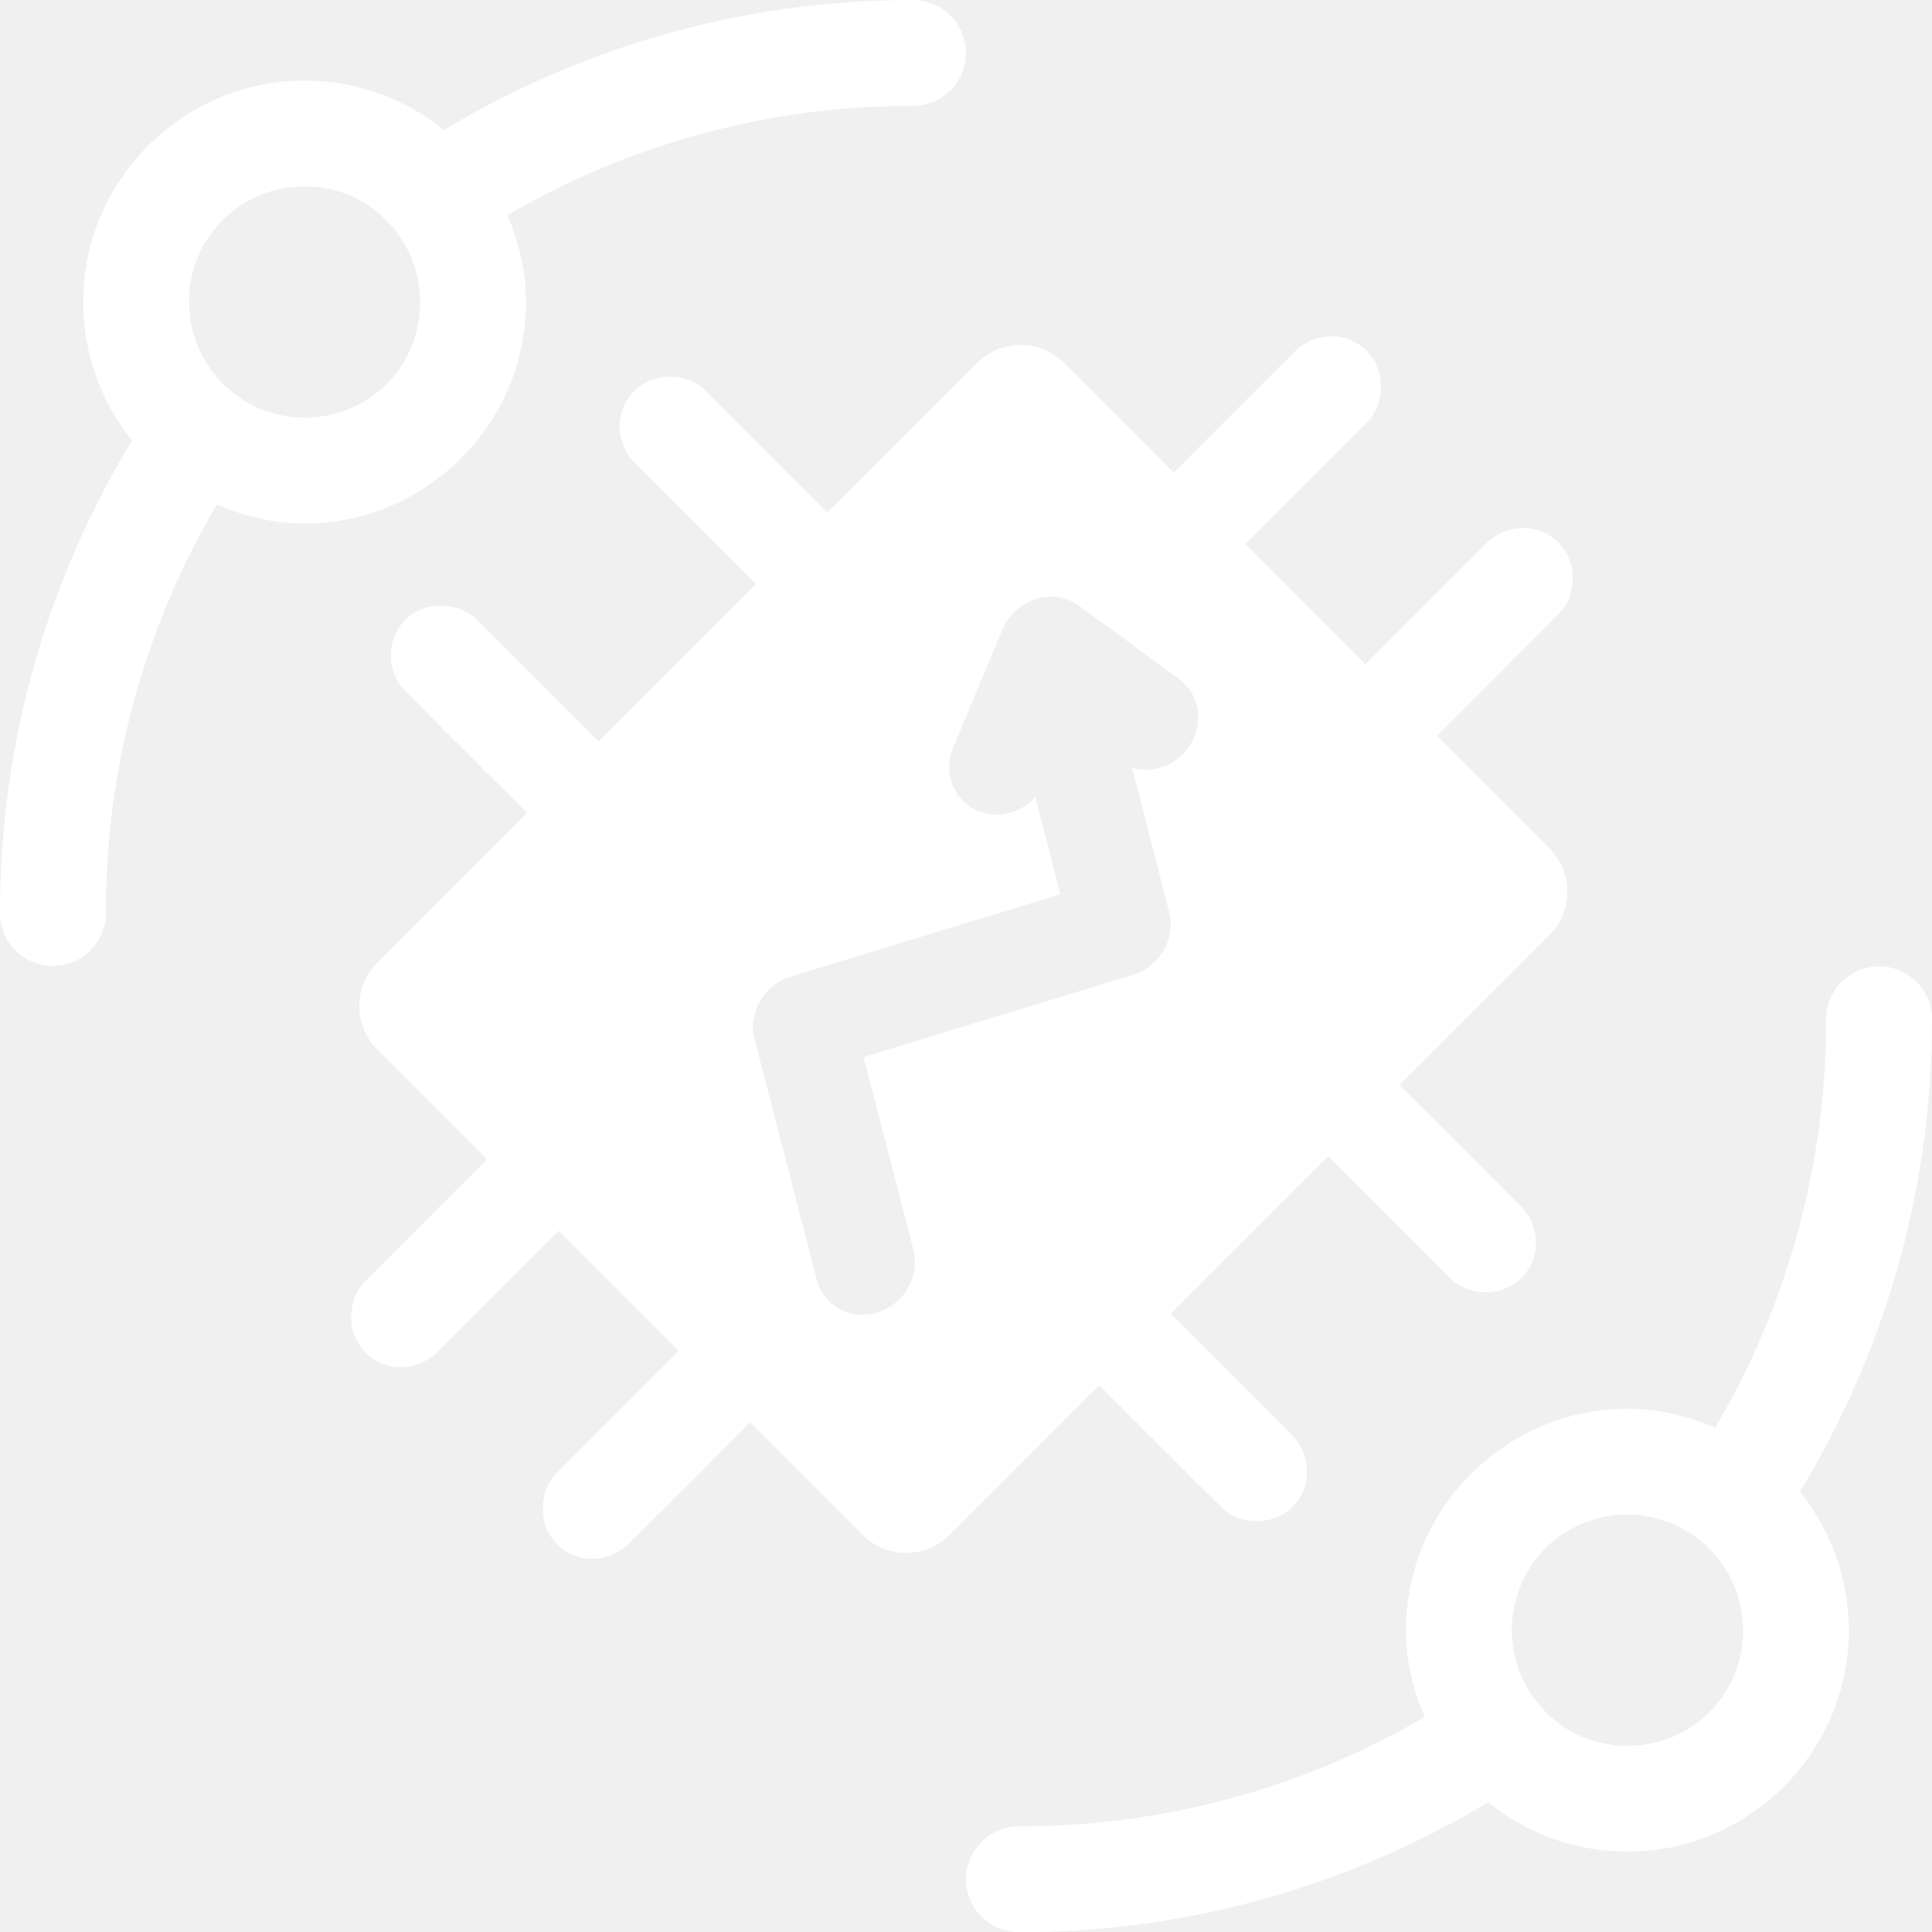
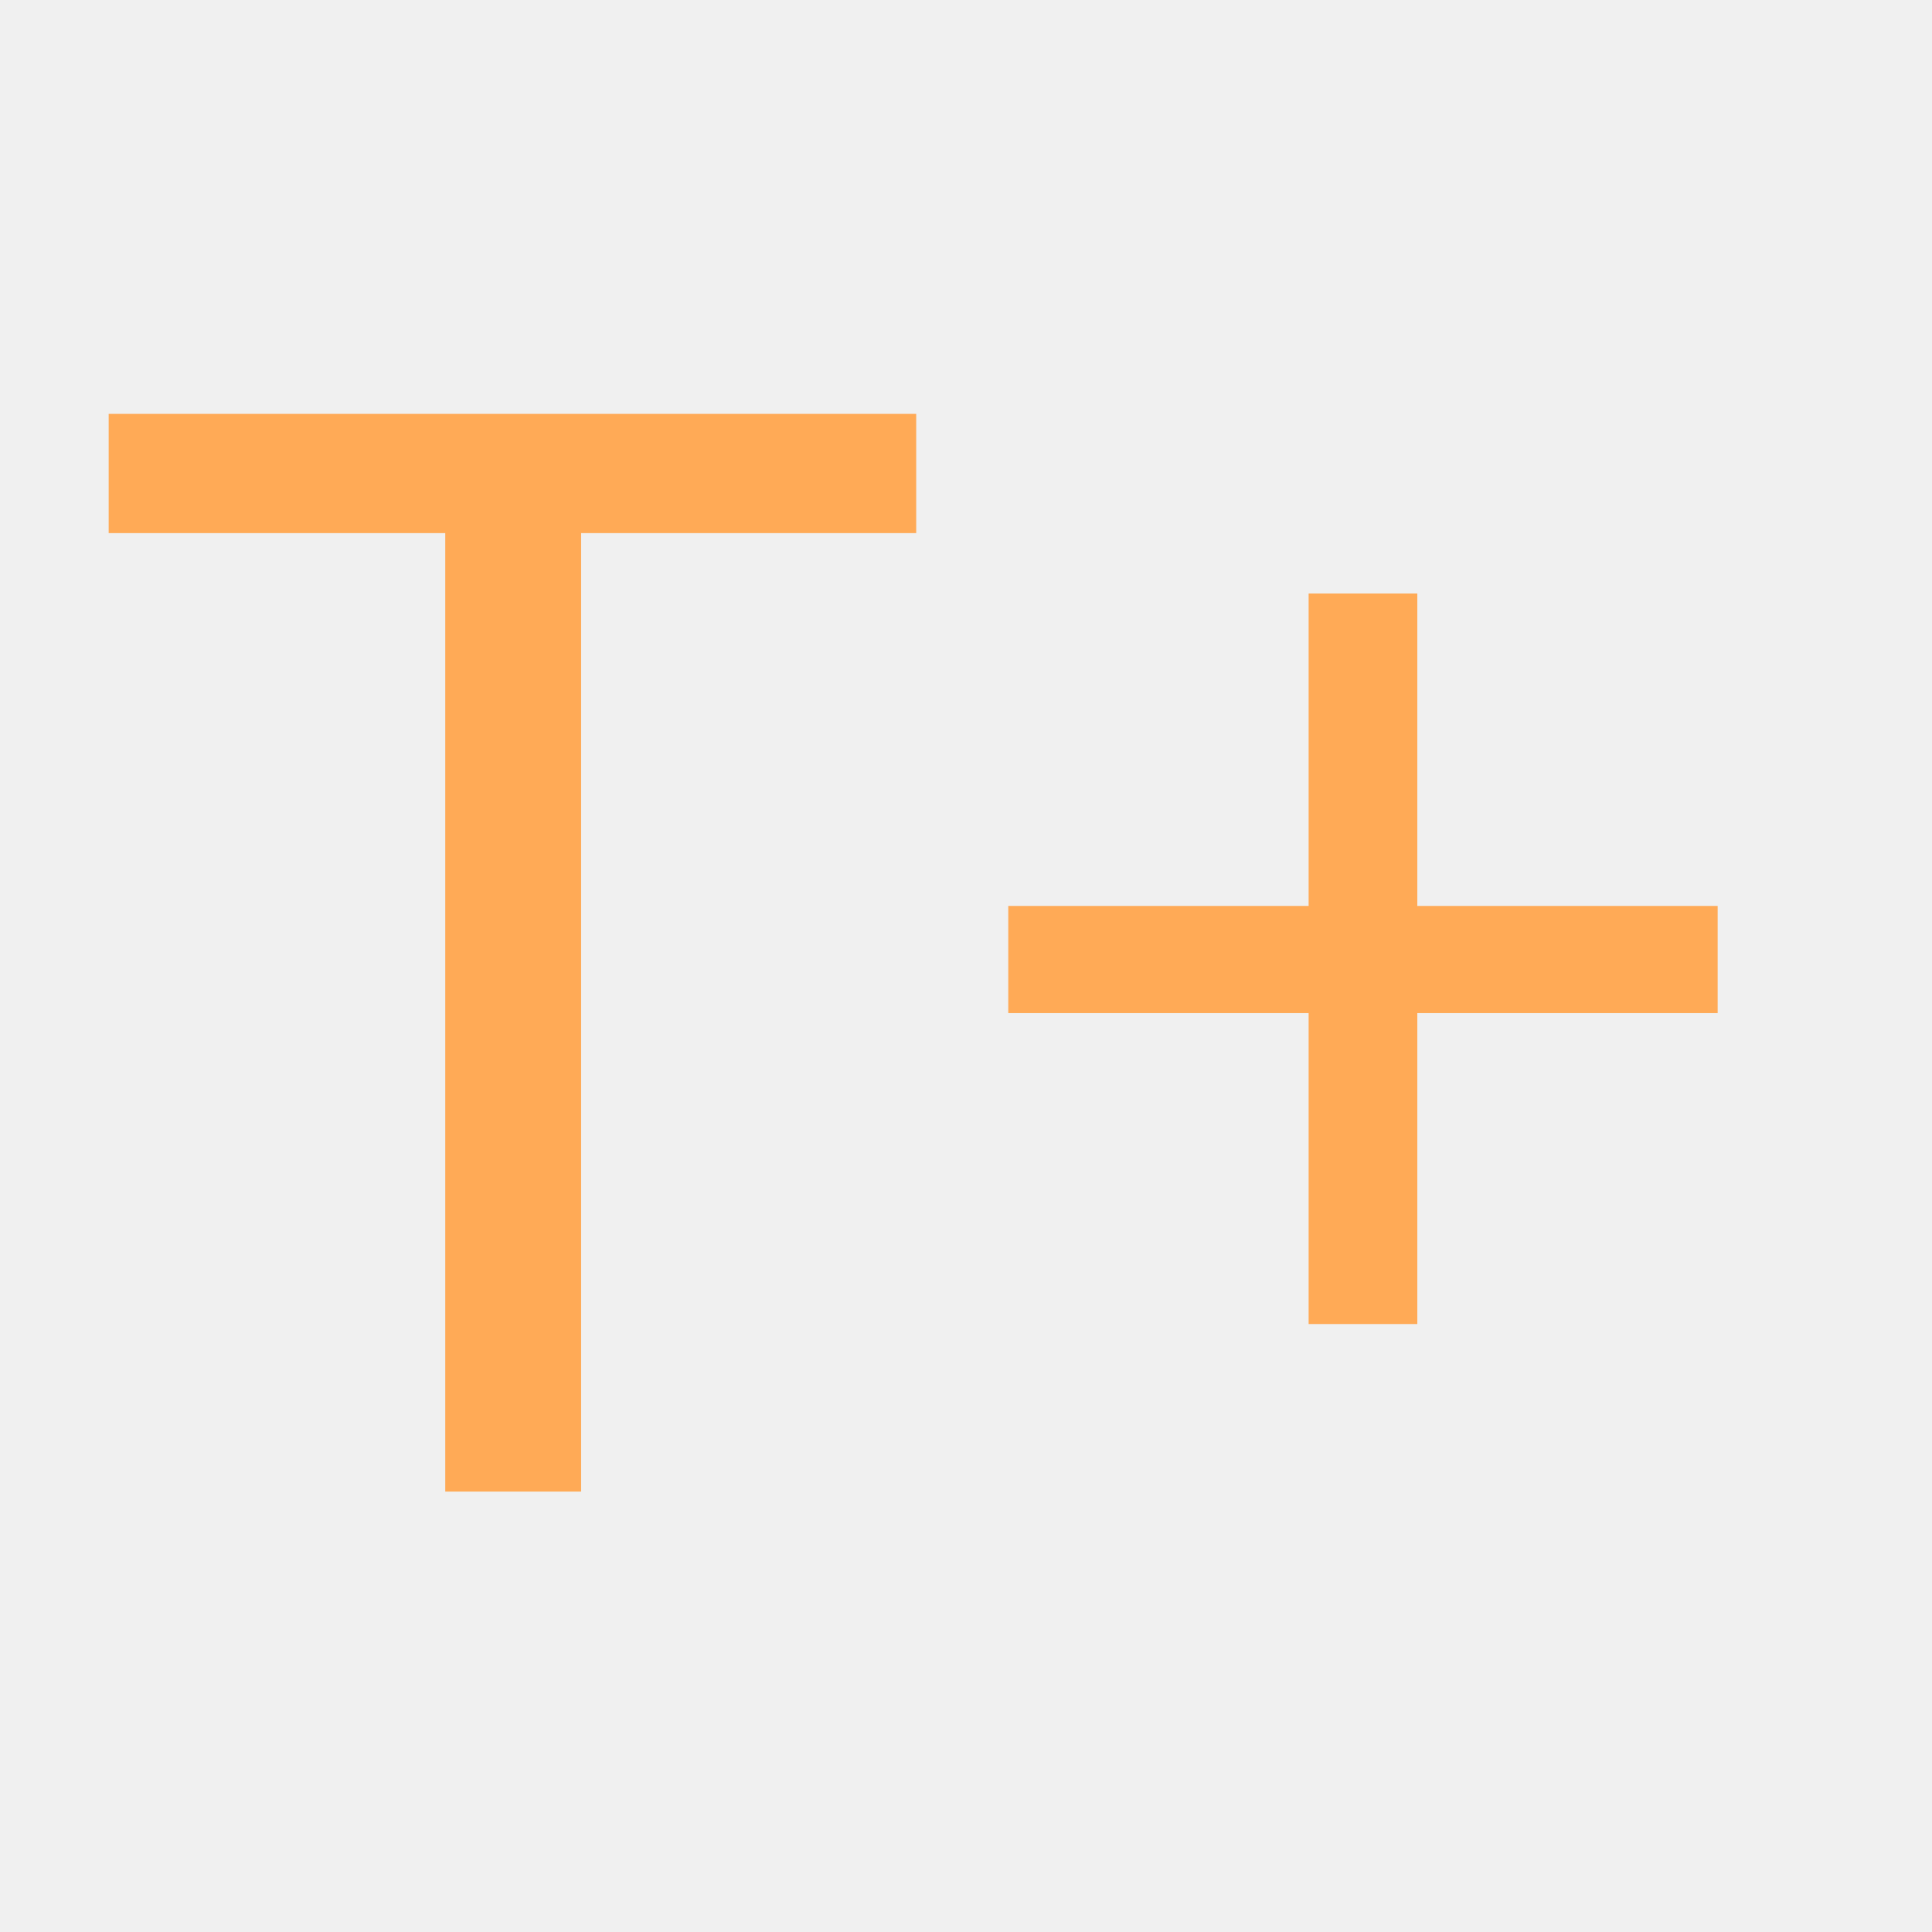
- <svg xmlns="http://www.w3.org/2000/svg" id="svg2" height="320" width="320" version="1.1" viewBox="0 0 320 320">
-   <g id="layer1" transform="translate(0 -732.36)" stroke-width="28">
-     <g id="g5175-6-32" transform="matrix(1.0471 1.0606 -1.0484 1.0619 931.69 -208.55)" />
-     <g id="g4241" fill="#fff">
-       <path id="path4278" style="color-rendering:auto;text-decoration-color:#000000;color:#000000;isolation:auto;mix-blend-mode:normal;shape-rendering:auto;solid-color:#000000;block-progression:tb;text-decoration-line:none;text-decoration-style:solid;image-rendering:auto;white-space:normal;text-indent:0;text-transform:none" d="m151.13 732.36c-28.363 0-54.915 7.915-77.613 21.537-6.472-5.262-14.605-8.191-23.067-8.194a8.766 8.766 0 0 0 -0.004 0c-20.154 0.001-36.679 16.528-36.678 36.682a8.766 8.766 0 0 0 0 0.011c0.01 8.415 2.927 16.483 8.103 22.927-13.83 22.83-21.87 49.58-21.87 78.17a8.766 8.766 0 1 0 17.531 0c0-24.702 6.719-47.748 18.378-67.574 4.566 1.985 9.473 3.15 14.519 3.157a8.766 8.766 0 0 0 0.012 0c20.155 0.001 36.683-16.527 36.682-36.682a8.766 8.766 0 0 0 0 -0.004c-0.002-4.999-1.139-9.863-3.083-14.397 19.717-11.484 42.585-18.095 67.085-18.095a8.766 8.766 0 1 0 0 -17.531zm-100.69 30.88c5.913 0.002 11.191 2.512 14.836 7.077a8.766 8.766 0 0 0 0.183 0.215c2.671 3.38 4.133 7.553 4.134 11.863-0.002 10.677-8.468 19.144-19.144 19.148-4.37-0.008-8.601-1.509-12-4.255a8.766 8.766 0 0 0 -0.012 -0.009c-4.514-3.633-7.136-9.098-7.144-14.893 0.003-10.677 8.47-19.144 19.148-19.146z" />
-       <path id="path4486-0-9-6-9-7-6-5" style="color-rendering:auto;text-decoration-color:#000000;color:#000000;isolation:auto;mix-blend-mode:normal;shape-rendering:auto;solid-color:#000000;block-progression:tb;text-decoration-line:none;text-decoration-style:solid;image-rendering:auto;white-space:normal;text-indent:0;text-transform:none" d="m66.992 835.19c-1.492 1.558-2.366 3.71-2.258 6.071 0.096 2.045 0.913 4.02 2.337 5.518 6.805 6.856 20.223 20.223 20.223 20.223l11.844-11.83s-12.973-12.961-20.176-20.171c-1.604-1.633-3.75-2.314-6.012-2.324-2.358-0.011-4.467 0.954-5.959 2.512zm32.147 19.983-36.639 36.639c-3.975 3.976-3.975 10.421 0 14.397l18.156 18.156 31.753 31.753 30.478 30.478c3.976 3.976 10.422 3.976 14.398 0l24.791-24.791 37.914-37.914 36.639-36.639c3.975-3.976 3.975-10.422-0.001-14.398l-18.63-18.63-31.75-31.76-30.01-30c-3.976-3.975-10.421-3.975-14.397 0l-24.79 24.79-37.91 37.91zm37.911-37.91s-12.973-12.961-20.176-20.171c-1.604-1.633-3.75-2.314-6.012-2.324-4.717-0.023-8.434 3.862-8.217 8.583 0.096 2.045 0.913 4.02 2.337 5.518 6.805 6.856 20.223 20.223 20.223 20.223l11.844-11.83zm69.193 5.213s12.961-12.973 20.171-20.176c1.633-1.604 2.314-3.75 2.324-6.012 0.022-4.717-3.862-8.434-8.583-8.217-2.045 0.096-4.02 0.913-5.518 2.337-6.856 6.805-20.223 20.223-20.223 20.223l11.83 11.844zm31.753 31.753s12.961-12.973 20.171-20.176c1.633-1.604 2.314-3.75 2.324-6.012 0.022-4.717-3.862-8.434-8.583-8.217-2.045 0.096-4.02 0.913-5.518 2.337-6.856 6.805-20.223 20.223-20.223 20.223l11.83 11.844zm-18.009 69.667s12.973 12.961 20.178 20.169c1.604 1.632 3.75 2.314 6.012 2.324 4.717 0.022 8.434-3.861 8.217-8.583l-0.002 0.002c-0.096-2.045-0.914-4.021-2.338-5.519-6.805-6.856-20.222-20.222-20.222-20.222l-11.844 11.83zm-37.914 37.914s12.973 12.961 20.178 20.169c1.604 1.632 3.75 2.314 6.012 2.324 4.717 0.023 8.434-3.861 8.217-8.583h-0.002c-0.096-2.045-0.913-4.021-2.337-5.518-6.805-6.856-20.223-20.223-20.223-20.223l-11.844 11.83zm-69.667-5.687s-12.961 12.973-20.169 20.178c-1.632 1.604-2.314 3.75-2.324 6.012-0.023 4.717 3.861 8.434 8.583 8.217h-0.002c2.045-0.096 4.02-0.913 5.518-2.337 6.856-6.805 20.223-20.223 20.223-20.223l-11.82-11.84zm-31.743-31.74s-12.961 12.973-20.169 20.178c-1.632 1.604-2.314 3.75-2.324 6.012-0.023 4.717 3.861 8.434 8.583 8.217h-0.002c2.045-0.096 4.02-0.913 5.518-2.337 6.856-6.805 20.223-20.223 20.223-20.223l-11.829-11.85zm87.237-90.554c1.679-1.706 3.967-2.66 6.297-2.626 1.663 0.024 3.253 0.55 4.562 1.51l16.499 12.1c3.201 2.297 4.144 6.659 2.231 10.312-1.914 3.653-6.123 5.524-9.951 4.423l6.124 23.948c1.113 4.352-1.564 8.968-5.983 10.317l-44.642 13.631 8.246 31.883c1.173 4.37-1.502 9.044-5.955 10.407s-8.976-1.111-10.068-5.505l-10.282-39.769c-1.127-4.356 1.549-8.985 5.976-10.338l44.661-13.637-4.122-16.118c-2.763 3.064-7.234 3.808-10.586 1.762-3.353-2.047-4.614-6.29-2.986-10.047l8.117-19.454c0.433-1.038 1.067-1.989 1.862-2.797z" fill-rule="evenodd" />
-       <path id="path4278-5" style="color-rendering:auto;text-decoration-color:#000000;color:#000000;isolation:auto;mix-blend-mode:normal;shape-rendering:auto;solid-color:#000000;block-progression:tb;text-decoration-line:none;text-decoration-style:solid;image-rendering:auto;white-space:normal;text-indent:0;text-transform:none" d="m168.87 1052.4c28.363 0 54.915-7.915 77.614-21.538 6.472 5.262 14.605 8.192 23.067 8.194a8.766 8.766 0 0 0 0.004 0c20.155-0.001 36.68-16.528 36.679-36.682a8.766 8.766 0 0 0 0 -0.011c-0.01-8.415-2.927-16.484-8.103-22.927 13.825-22.82 21.866-49.572 21.866-78.162a8.766 8.766 0 1 0 -17.531 0c0 24.703-6.719 47.749-18.378 67.575-4.566-1.985-9.473-3.15-14.519-3.157a8.766 8.766 0 0 0 -0.012 0c-20.155-0.001-36.683 16.527-36.682 36.682 0.002 4.999 1.139 9.863 3.083 14.397-19.717 11.484-42.586 18.095-67.086 18.095a8.766 8.766 0 1 0 0 17.531zm100.69-30.875c-5.913 0-11.191-2.512-14.836-7.077a8.766 8.766 0 0 0 -0.183 -0.215c-2.671-3.38-4.133-7.553-4.134-11.863 0.002-10.677 8.468-19.144 19.144-19.148 4.37 0.008 8.601 1.509 12 4.255a8.766 8.766 0 0 0 0.012 0.009c4.514 3.633 7.136 9.098 7.144 14.893-0.003 10.677-8.47 19.145-19.148 19.146z" />
-     </g>
+ <svg xmlns="http://www.w3.org/2000/svg" width="320" height="320">
+   <g>
+     <rect fill="none" id="canvas_background" height="602" width="802" y="-1" x="-1" />
+   </g>
+   <g>
+     <text xml:space="preserve" text-anchor="start" font-family="sans-serif" font-size="250" id="svg_1" y="247.05" x="15.5" stroke-width="0" stroke="#000" fill="#ffaa56">T+</text>
  </g>
</svg>
